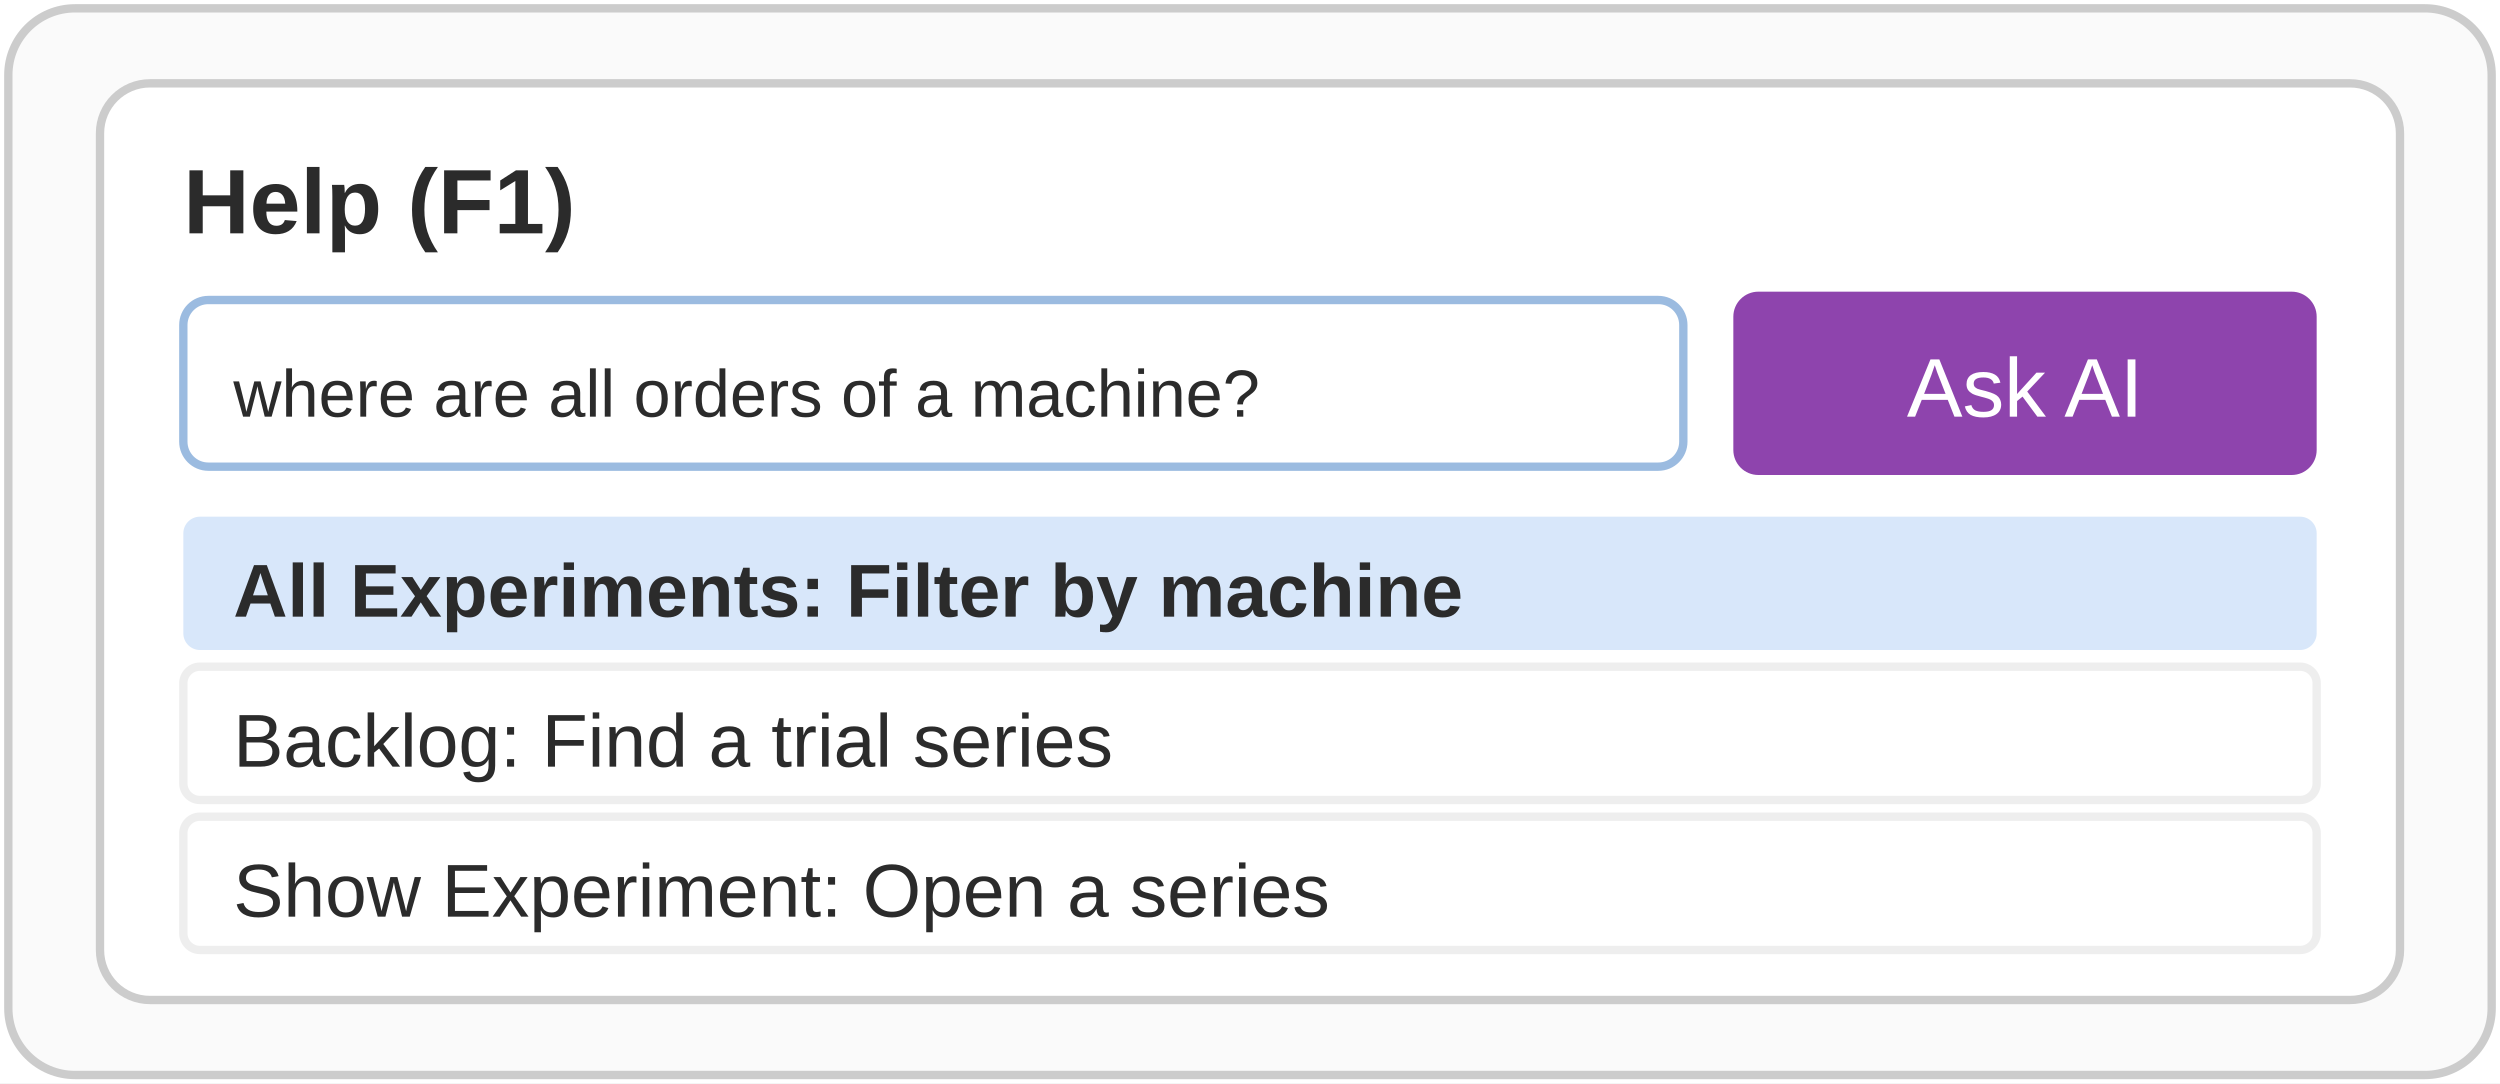
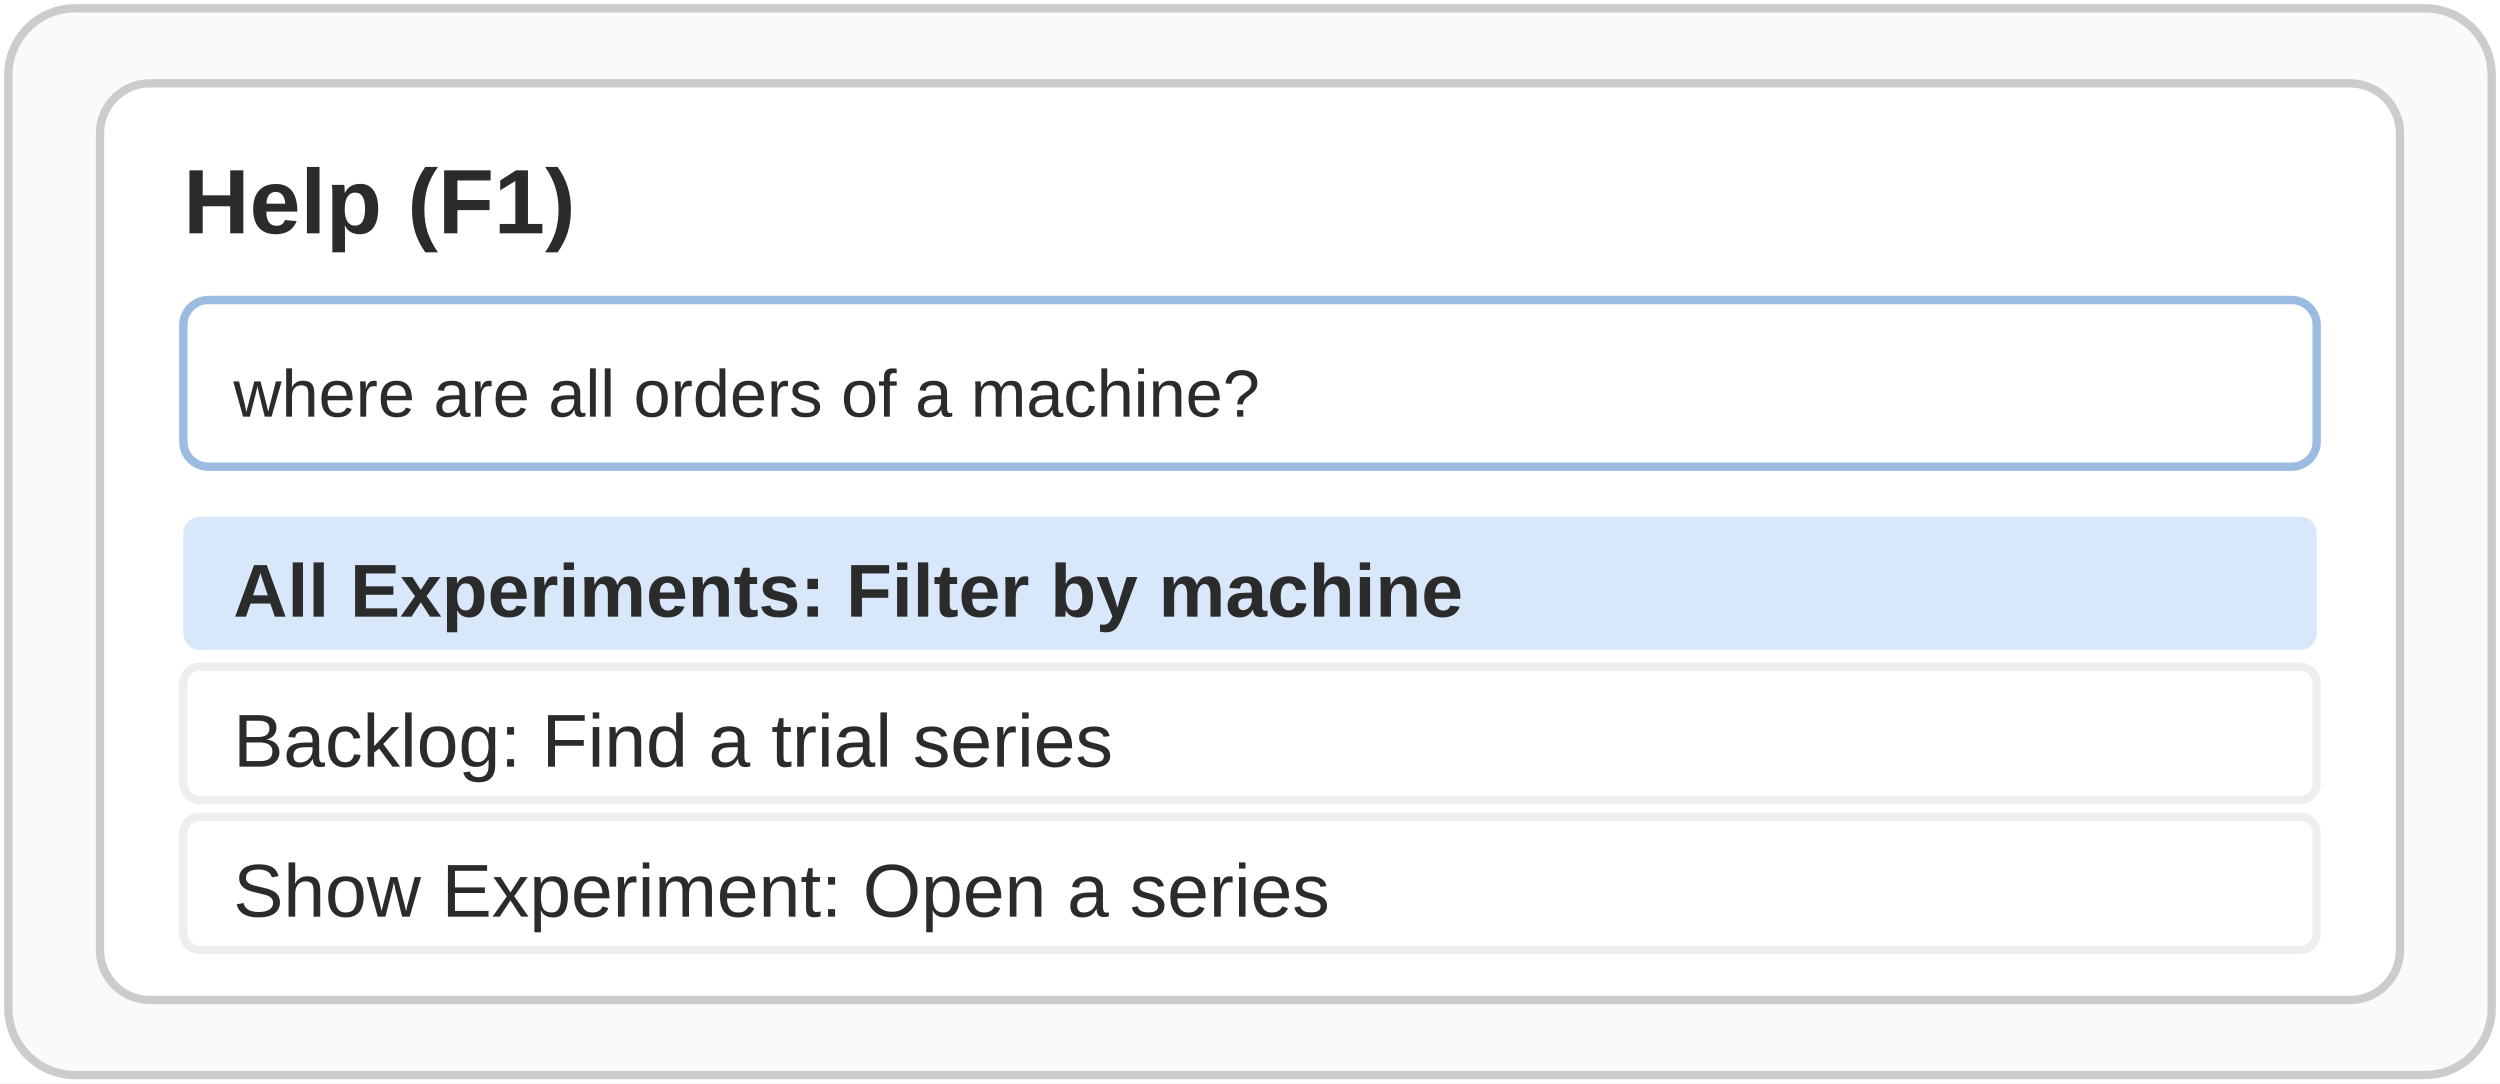
<svg xmlns="http://www.w3.org/2000/svg" viewBox="0 0 300 130" width="300" height="130">
  <rect x="0" y="0" width="300" height="130" fill="#ffffff" />
  <rect x="1" y="1" width="298" height="128" rx="8" fill="#fafafa" stroke="#cccccc" stroke-width="1" />
  <rect x="12" y="10" width="276" height="110" rx="6" fill="#ffffff" stroke="#cccccc" stroke-width="1" />
  <text x="22" y="28" font-family="Segoe UI, Arial, sans-serif" font-size="11" fill="#2b2b2b" text-anchor="start" font-weight="bold">Help  (F1)</text>
-   <rect x="22" y="36" width="180" height="20" rx="3" fill="#ffffff" stroke="#9bbbe0" stroke-width="1" />
+   <rect x="22" y="36" width="256" height="20" rx="3" fill="#ffffff" stroke="#9bbbe0" stroke-width="1" />
  <text x="28" y="50" font-family="Segoe UI, Arial, sans-serif" font-size="8" fill="#2b2b2b" text-anchor="start">where are all orders of a machine?</text>
-   <rect x="208" y="35" width="70" height="22" rx="3" fill="#8e44ad" />
-   <text x="243.0" y="50.0" font-family="Segoe UI, Arial, sans-serif" font-size="10" fill="#ffffff" text-anchor="middle">Ask AI</text>
  <rect x="22" y="62" width="256" height="16" rx="2" fill="#d8e7fa" />
  <text x="28" y="74" font-family="Segoe UI, Arial, sans-serif" font-size="9" fill="#2b2b2b" text-anchor="start" font-weight="bold">All Experiments: Filter by machine</text>
  <rect x="22" y="80" width="256" height="16" rx="2" fill="#ffffff" stroke="#eeeeee" stroke-width="1" />
  <text x="28" y="92" font-family="Segoe UI, Arial, sans-serif" font-size="9" fill="#2b2b2b" text-anchor="start">Backlog: Find a trial series</text>
  <rect x="22" y="98" width="256" height="16" rx="2" fill="#ffffff" stroke="#eeeeee" stroke-width="1" />
  <text x="28" y="110" font-family="Segoe UI, Arial, sans-serif" font-size="9" fill="#2b2b2b" text-anchor="start">Show Experiment: Open a series</text>
</svg>
